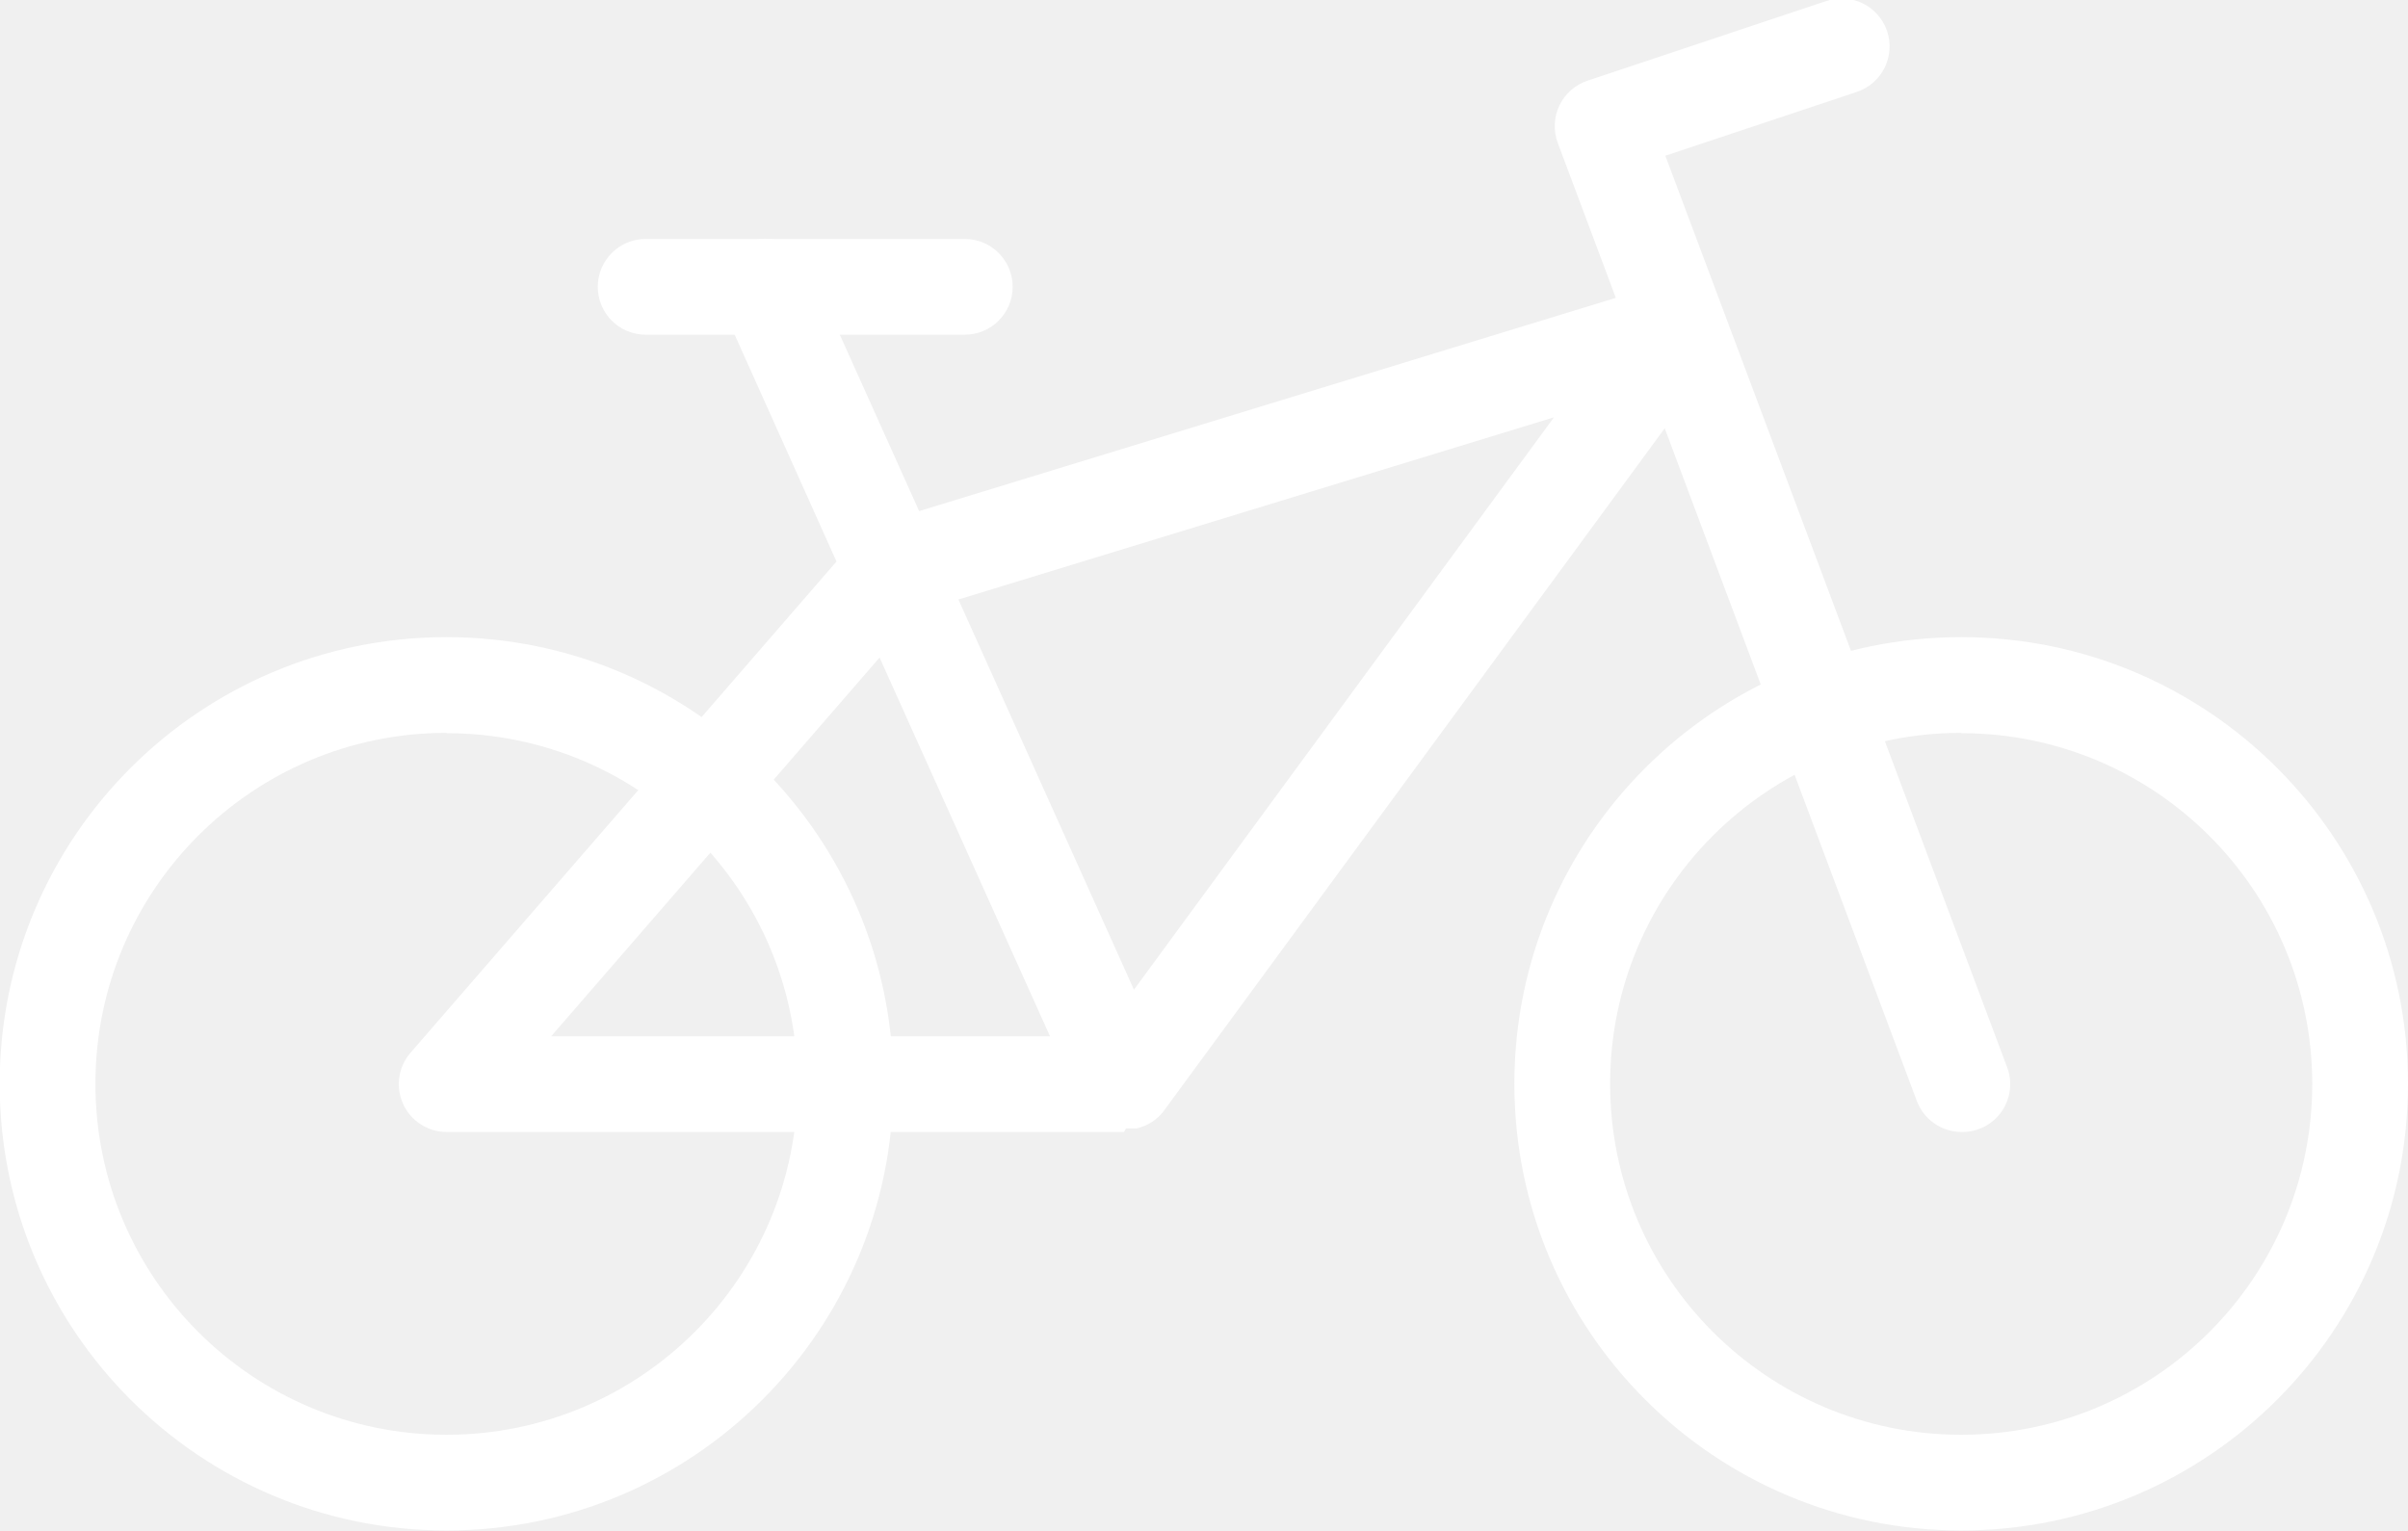
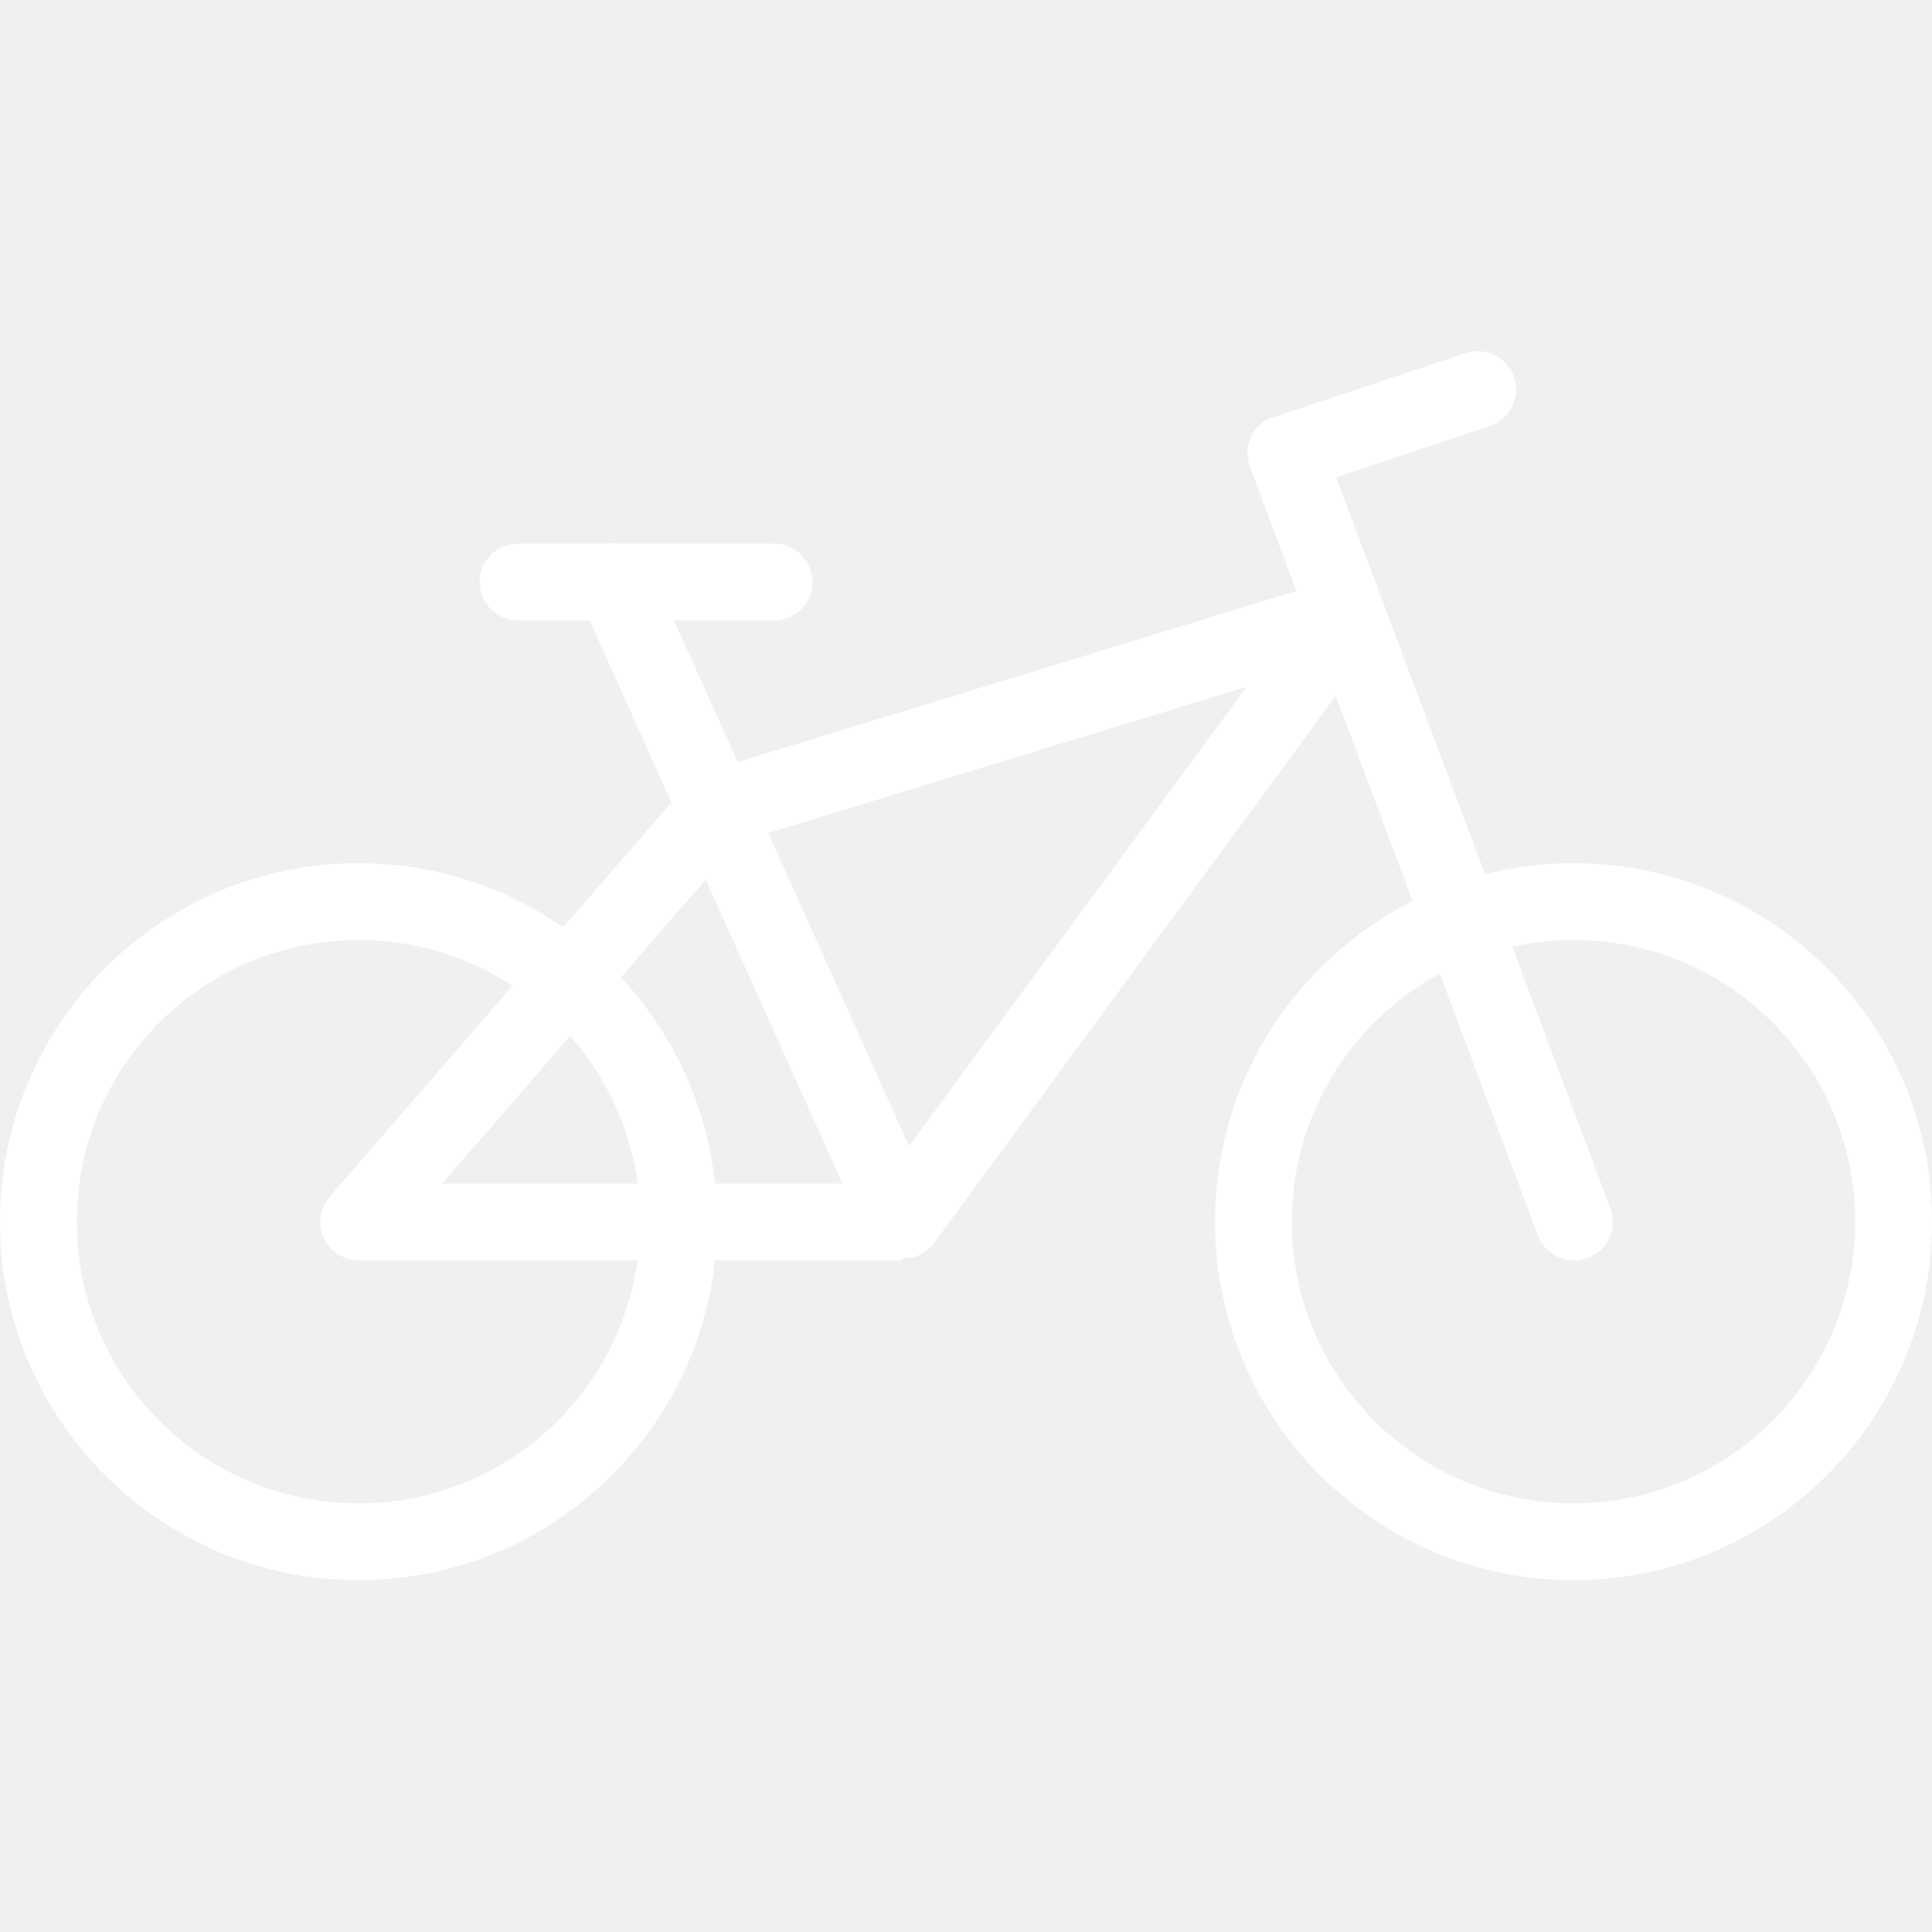
- <svg xmlns="http://www.w3.org/2000/svg" id="Layer_17" data-name="Layer 17" viewBox="0 0 75.45 47.97">
+ <svg xmlns="http://www.w3.org/2000/svg" id="Layer_17" data-name="Layer 17" viewBox="0 0 75.45 75.45">
  <defs>
-     <style>.cls-1{fill:#fff;}</style>
+     <style>.cls-1 { fill: #fff; }</style>
  </defs>
-   <path class="cls-1" d="M1995.41,3036.29a14,14,0,1,1,14-14A14,14,0,0,1,1995.41,3036.29Zm0-25a11,11,0,1,0,11,11A11,11,0,0,0,1995.41,3011.3Z" transform="translate(-1981.42 -2988.32)" />
-   <path class="cls-1" d="M2042.87,3036.29a14,14,0,1,1,14-14A14,14,0,0,1,2042.87,3036.29Zm0-25a11,11,0,1,0,11,11A11,11,0,0,0,2042.87,3011.3Z" transform="translate(-1981.42 -2988.32)" />
-   <path class="cls-1" d="M2016.64,3023.8h-21.23a1.5,1.5,0,0,1-1.13-2.48l13.35-15.4-3.59-8a1.5,1.5,0,1,1,2.74-1.23l3.44,7.65,23.35-7.15a1.5,1.5,0,0,1,1.65,2.32l-17.35,23.65,0,0h0a1.49,1.49,0,0,1-.84.53l-0.18,0h-0.15Zm-17.95-3h15.63l-5.34-11.87Zm12.76-13.69,5.5,12.23,13.16-17.94Z" transform="translate(-1981.42 -2988.32)" />
-   <path class="cls-1" d="M2011.65,2998.81h-10a1.5,1.5,0,0,1,0-3h10A1.5,1.5,0,0,1,2011.65,2998.81Z" transform="translate(-1981.42 -2988.32)" />
-   <path class="cls-1" d="M2042.87,3023.8a1.5,1.5,0,0,1-1.4-1l-11.24-30a1.5,1.5,0,0,1,.93-1.95l7.49-2.5a1.5,1.5,0,1,1,.95,2.85l-6,2,10.69,28.52A1.5,1.5,0,0,1,2042.87,3023.8Z" transform="translate(-1981.42 -2988.32)" />
+   <path class="cls-1" d="M14,61.71a14,14,0,1,1,14-14A14,14,0,0,1,14,61.71Zm0-25a11,11,0,1,0,11,11,11,11,0,0,0-11-11h0Z" />
+   <path class="cls-1" d="M61.45,61.71a14,14,0,1,1,14-14,14,14,0,0,1-14,14h0Zm0-25a11,11,0,1,0,11,11,11,11,0,0,0-11-11h0Z" />
+   <path class="cls-1" d="M35.22,49.22H14a1.5,1.5,0,0,1-1.13-2.48l13.35-15.4-3.59-8a1.5,1.5,0,0,1,2.74-1.23l3.44,7.65,23.35-7.15a1.5,1.5,0,0,1,1.65,2.32L36.45,48.58h0a1.49,1.49,0,0,1-.84.53H35.28Zm-17.95-3H32.9L27.56,34.35ZM30,32.53l5.5,12.23L48.69,26.82Z" />
+   <path class="cls-1" d="M30.23,24.23h-10a1.5,1.5,0,0,1,0-3h10A1.5,1.5,0,0,1,30.23,24.23Z" />
+   <path class="cls-1" d="M61.45,49.22a1.5,1.5,0,0,1-1.4-1l-11.24-30a1.5,1.5,0,0,1,.88-1.93l0.05,0,7.49-2.5a1.5,1.5,0,1,1,.95,2.85l-6,2L62.87,47.14A1.5,1.5,0,0,1,61.45,49.22Z" />
</svg>
